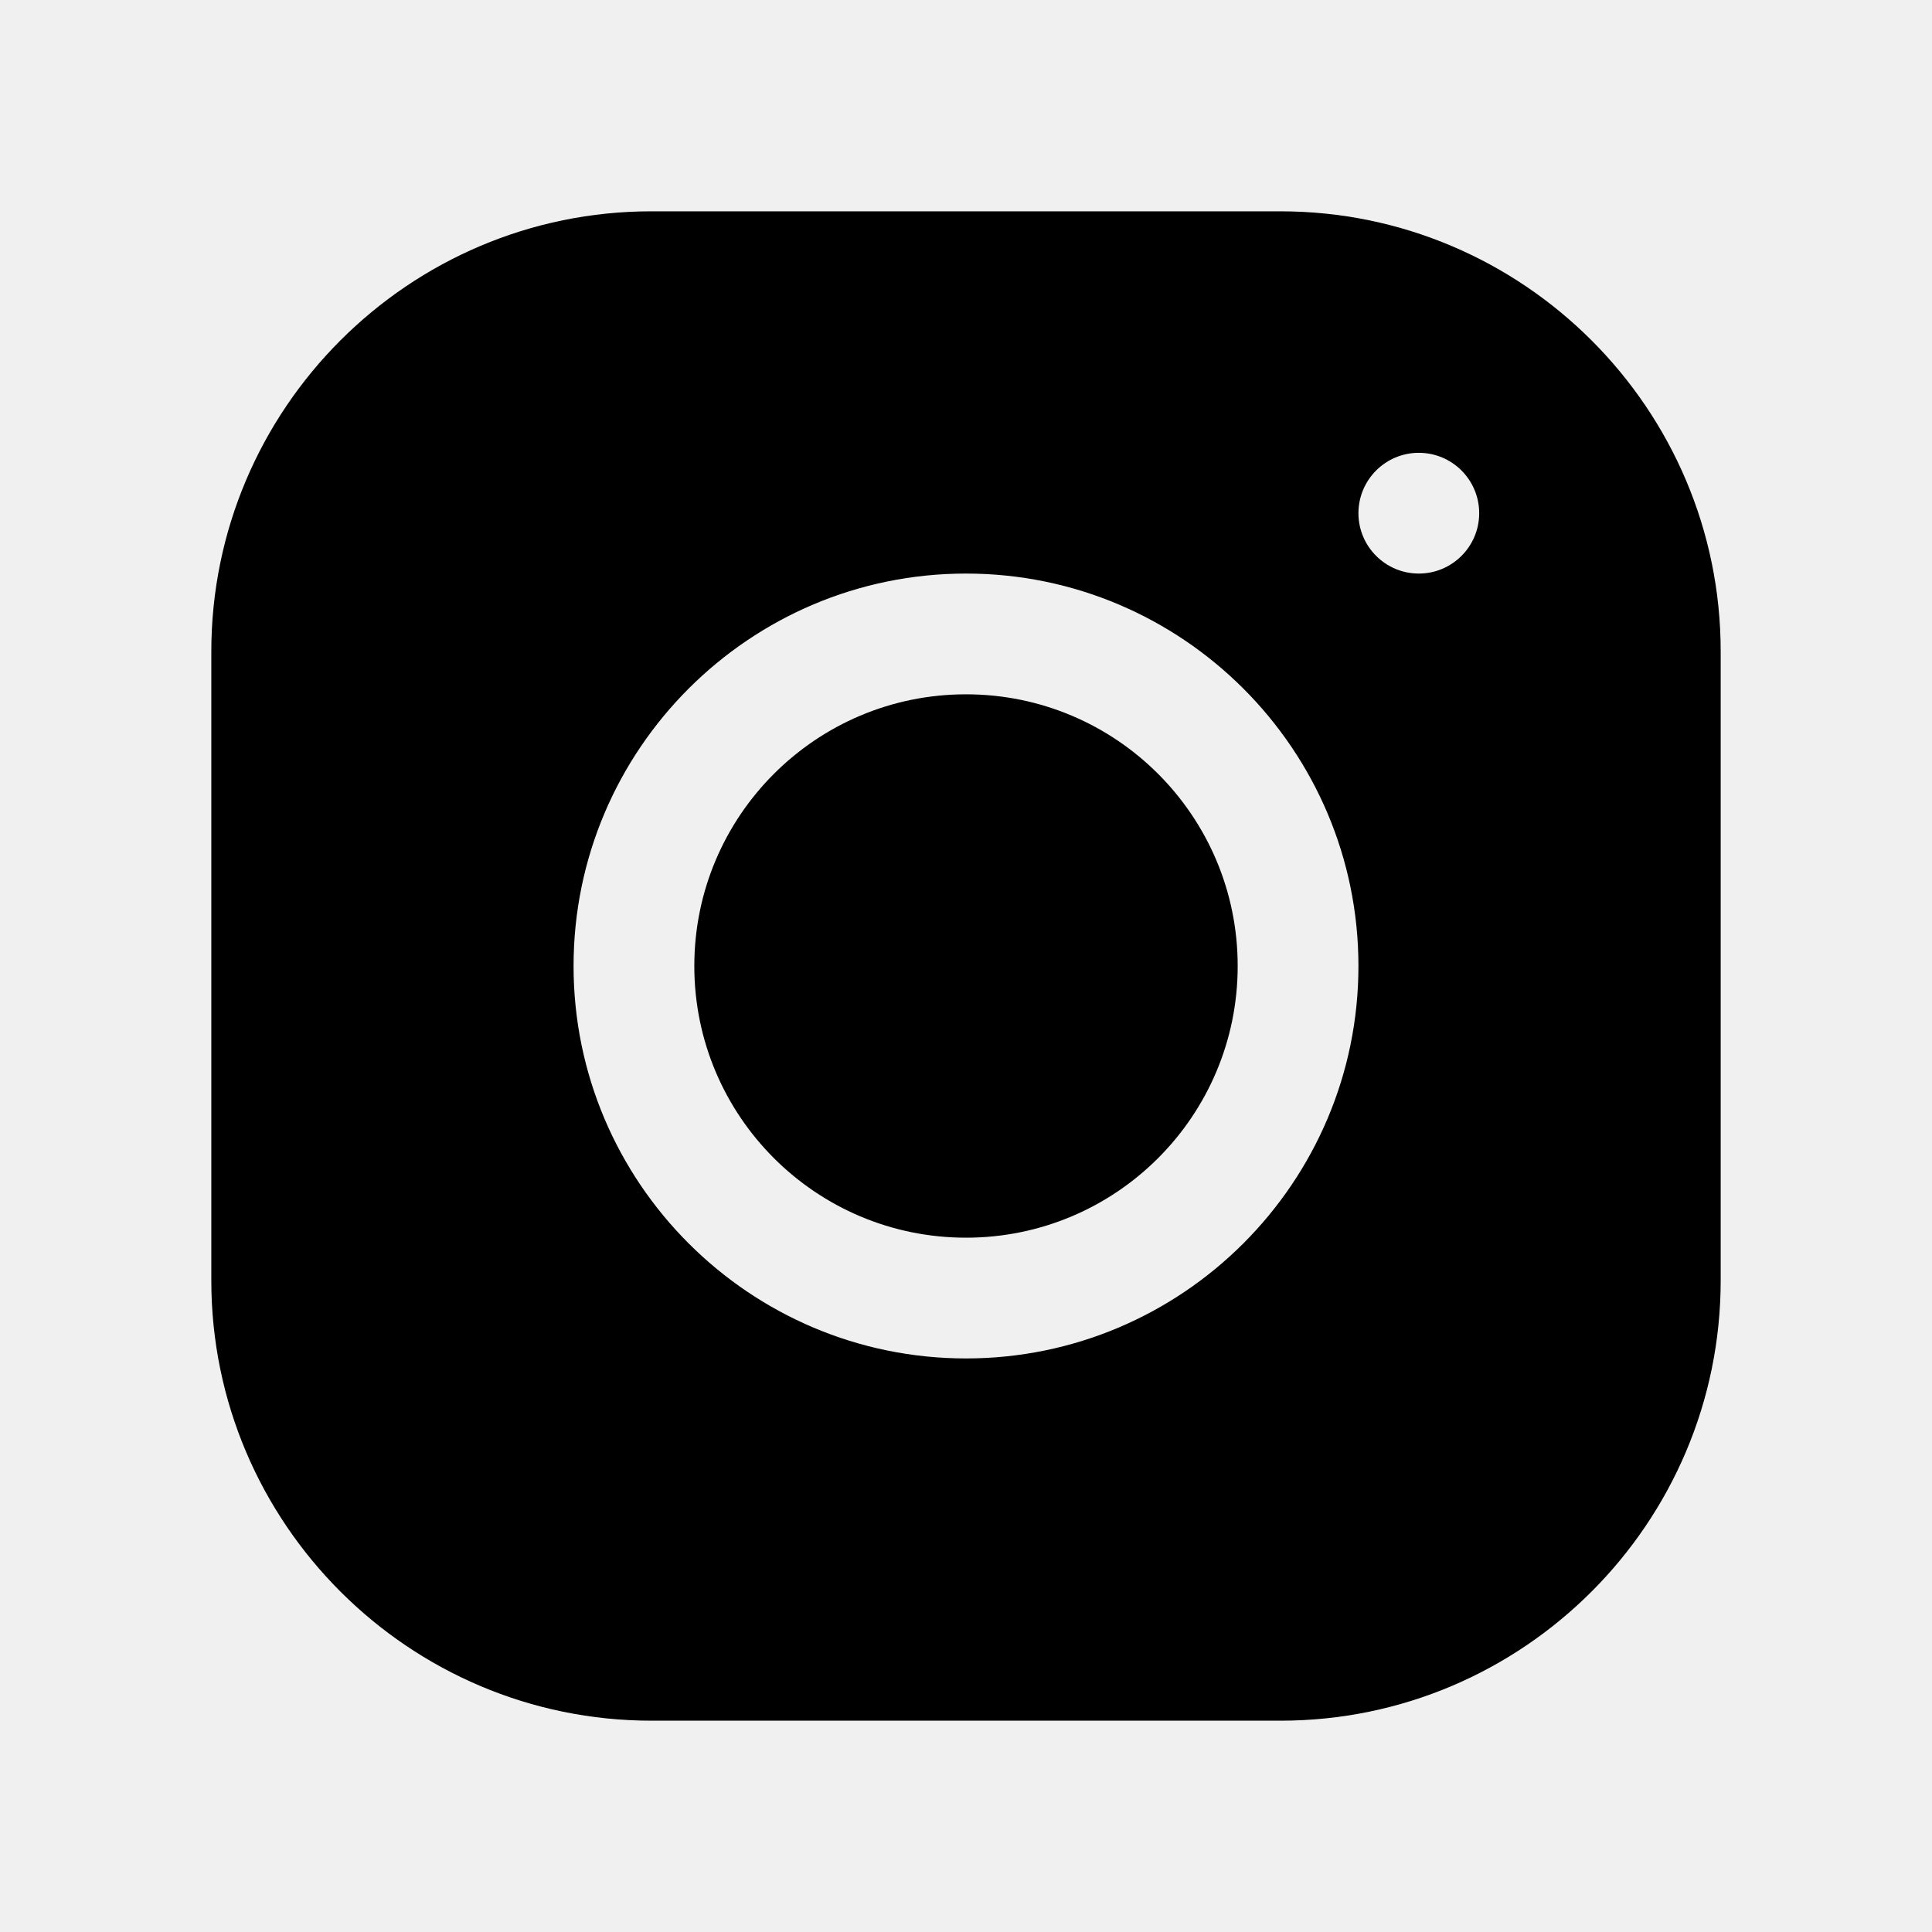
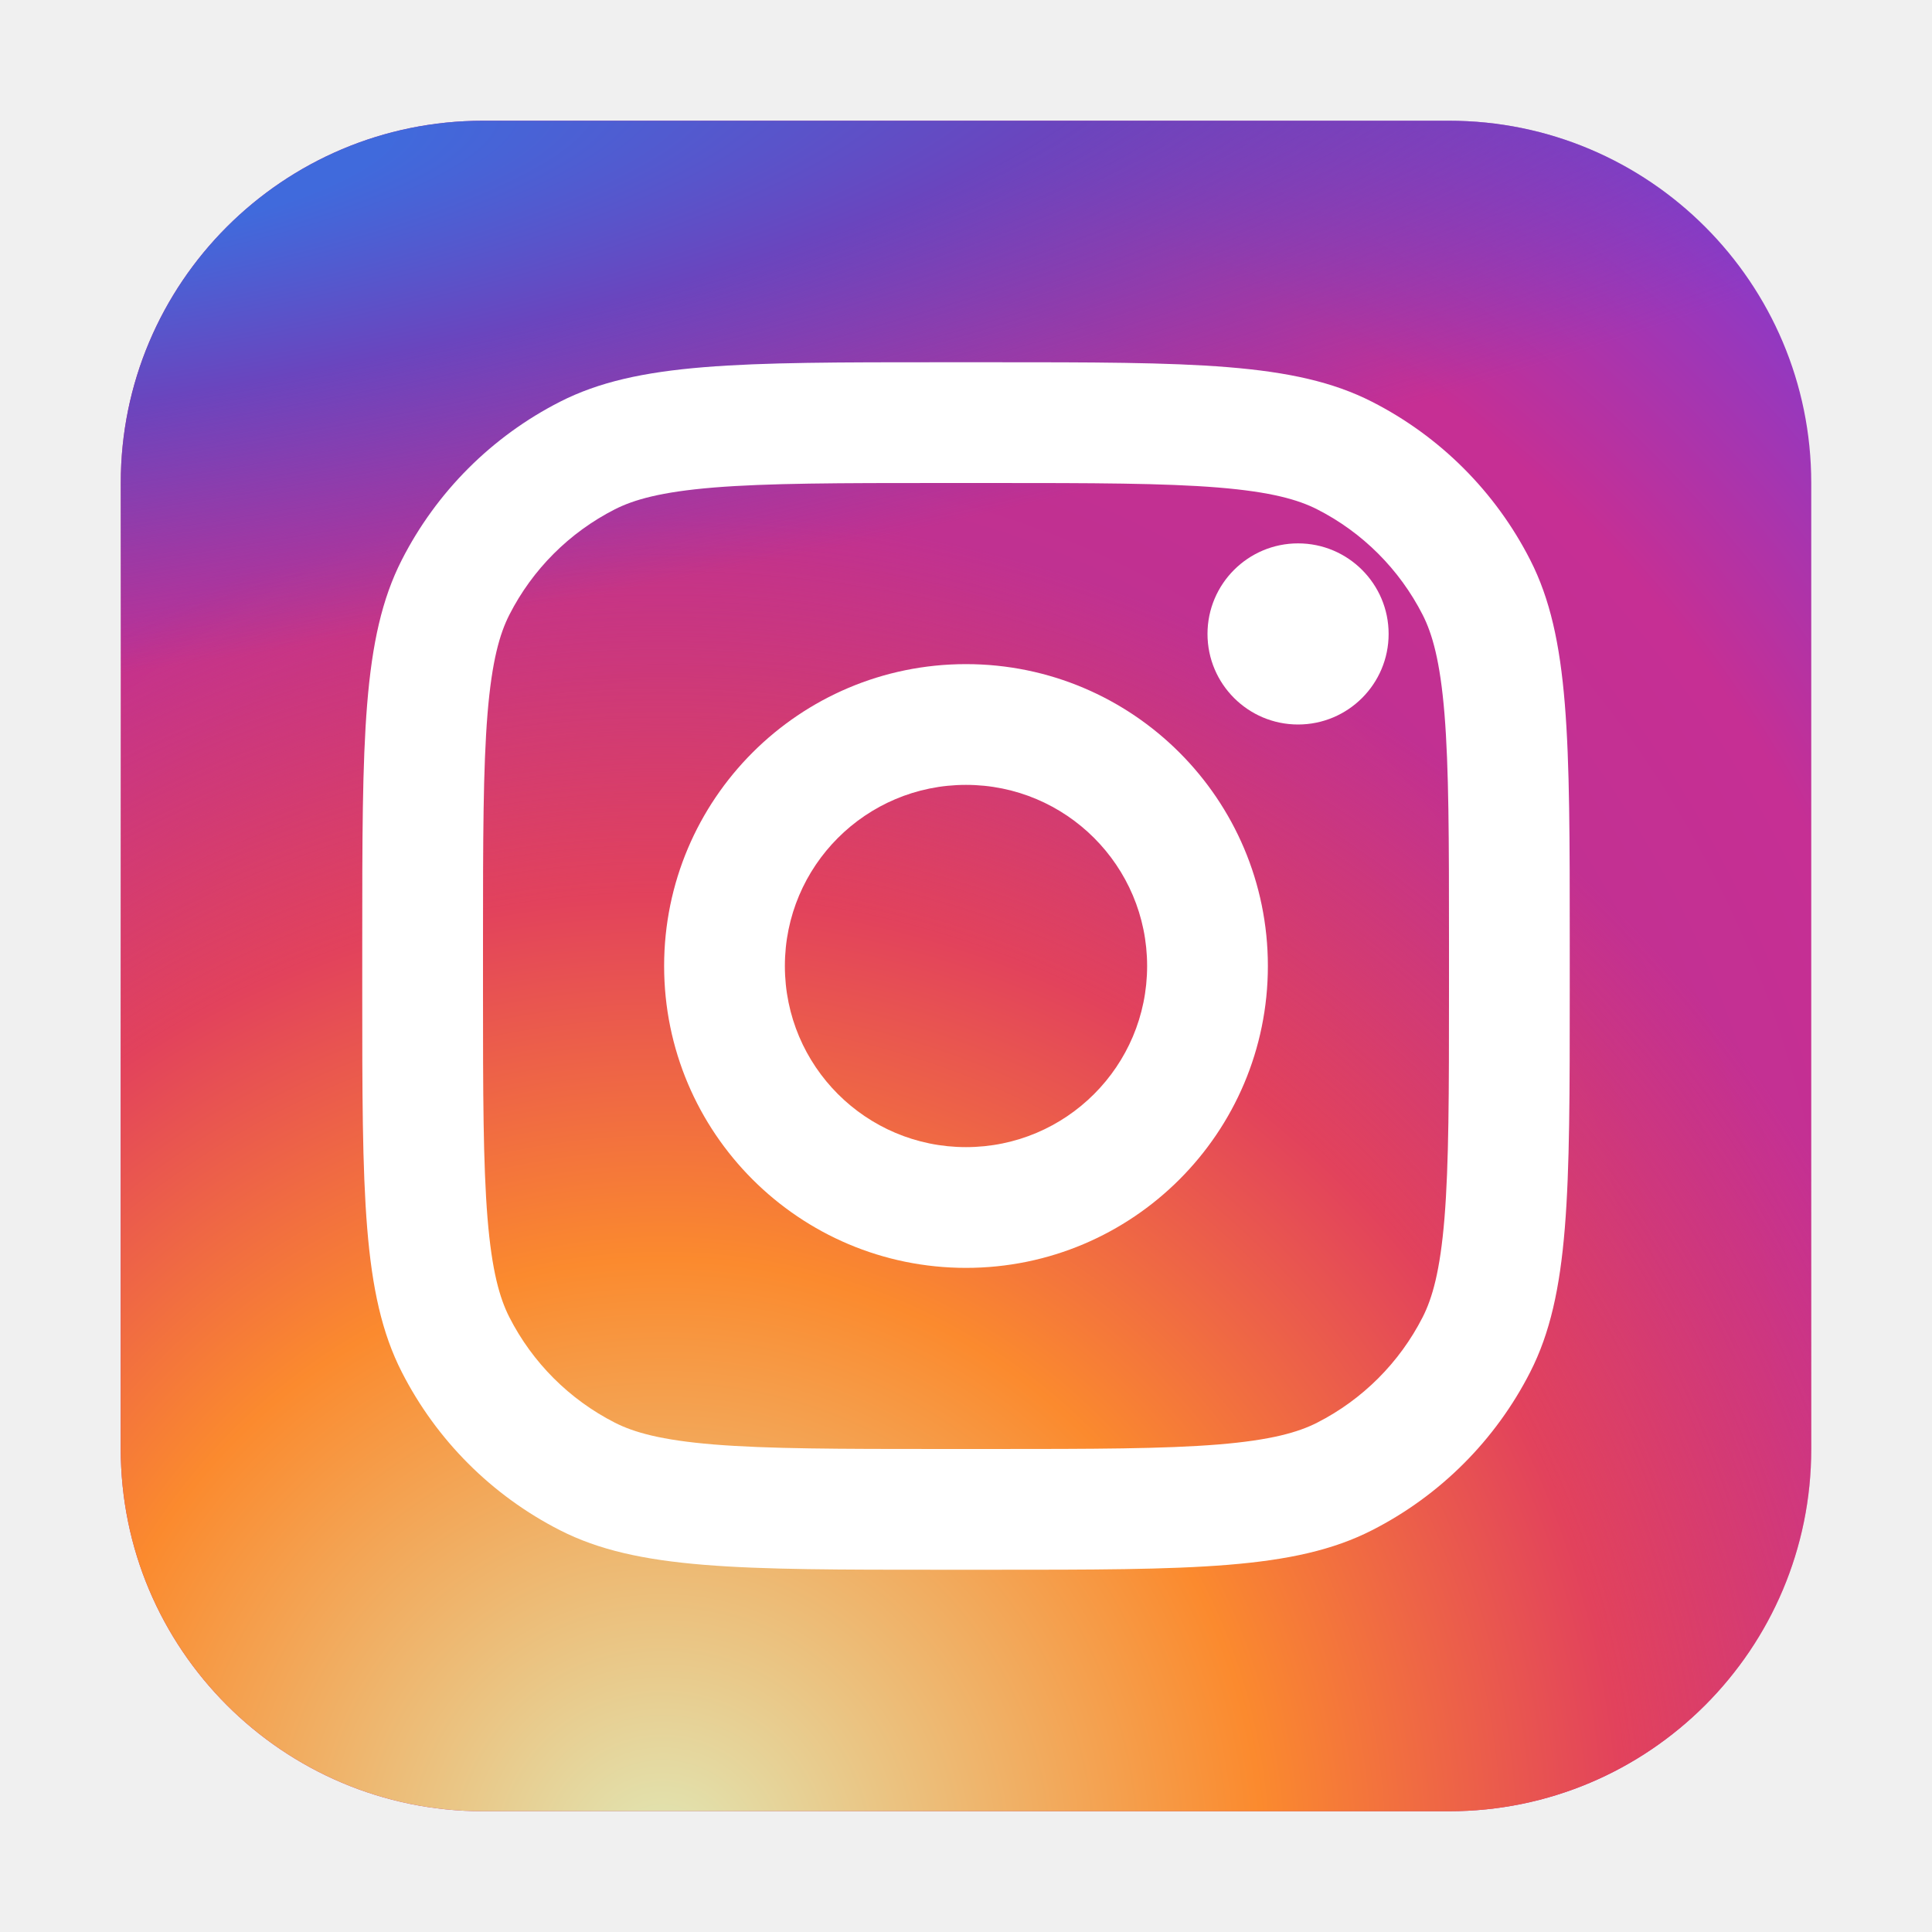
- <svg xmlns="http://www.w3.org/2000/svg" viewBox="0 0 64 64" width="64px" height="64px">
-   <path d="M 21.58 7 C 13.541 7 7 13.545 7 21.586 L 7 42.418 C 7 50.458 13.545 57 21.586 57 L 42.418 57 C 50.458 57 57 50.455 57 42.414 L 57 21.58 C 57 13.541 50.455 7 42.414 7 L 21.58 7 z M 47 15 C 48.104 15 49 15.896 49 17 C 49 18.104 48.104 19 47 19 C 45.896 19 45 18.104 45 17 C 45 15.896 45.896 15 47 15 z M 32 19 C 39.17 19 45 24.83 45 32 C 45 39.17 39.169 45 32 45 C 24.83 45 19 39.169 19 32 C 19 24.831 24.83 19 32 19 z M 32 23 C 27.029 23 23 27.029 23 32 C 23 36.971 27.029 41 32 41 C 36.971 41 41 36.971 41 32 C 41 27.029 36.971 23 32 23 z" />
+ <svg xmlns="http://www.w3.org/2000/svg" width="800px" height="800px" viewBox="0 0 32 32" fill="none">
+   <rect x="2" y="2" width="28" height="28" rx="6" fill="url(#paint0_radial_87_7153)" />
+   <rect x="2" y="2" width="28" height="28" rx="6" fill="url(#paint1_radial_87_7153)" />
+   <rect x="2" y="2" width="28" height="28" rx="6" fill="url(#paint2_radial_87_7153)" />
+   <path d="M23 10.5C23 11.328 22.328 12 21.5 12C20.672 12 20 11.328 20 10.5C20 9.672 20.672 9 21.5 9C22.328 9 23 9.672 23 10.5Z" fill="white" />
+   <path fill-rule="evenodd" clip-rule="evenodd" d="M16 21C18.761 21 21 18.761 21 16C21 13.239 18.761 11 16 11C13.239 11 11 13.239 11 16C11 18.761 13.239 21 16 21ZM16 19C17.657 19 19 17.657 19 16C19 14.343 17.657 13 16 13C14.343 13 13 14.343 13 16C13 17.657 14.343 19 16 19Z" fill="white" />
+   <path fill-rule="evenodd" clip-rule="evenodd" d="M6 15.6C6 12.24 6 10.559 6.654 9.276C7.229 8.147 8.147 7.229 9.276 6.654C10.559 6 12.24 6 15.6 6H16.4C19.76 6 21.441 6 22.724 6.654C23.853 7.229 24.771 8.147 25.346 9.276C26 10.559 26 12.24 26 15.6V16.4C26 19.76 26 21.441 25.346 22.724C24.771 23.853 23.853 24.771 22.724 25.346C21.441 26 19.76 26 16.4 26H15.6C12.24 26 10.559 26 9.276 25.346C8.147 24.771 7.229 23.853 6.654 22.724C6 21.441 6 19.76 6 16.4V15.6ZM15.6 8H16.4C18.113 8 19.278 8.002 20.178 8.075C21.055 8.147 21.503 8.277 21.816 8.436C22.569 8.819 23.18 9.431 23.564 10.184C23.723 10.497 23.853 10.945 23.925 11.822C23.998 12.722 24 13.887 24 15.6V16.4C24 18.113 23.998 19.278 23.925 20.178C23.853 21.055 23.723 21.503 23.564 21.816C23.18 22.569 22.569 23.18 21.816 23.564C21.503 23.723 21.055 23.853 20.178 23.925C19.278 23.998 18.113 24 16.4 24H15.6C13.887 24 12.722 23.998 11.822 23.925C10.945 23.853 10.497 23.723 10.184 23.564C9.431 23.18 8.819 22.569 8.436 21.816C8.277 21.503 8.147 21.055 8.075 20.178C8.002 19.278 8 18.113 8 16.4V15.6C8 13.887 8.002 12.722 8.075 11.822C8.147 10.945 8.277 10.497 8.436 10.184C8.819 9.431 9.431 8.819 10.184 8.436C10.497 8.277 10.945 8.147 11.822 8.075C12.722 8.002 13.887 8 15.6 8Z" fill="white" />
+   <defs>
+     <radialGradient id="paint0_radial_87_7153" cx="0" cy="0" r="1" gradientUnits="userSpaceOnUse" gradientTransform="translate(12 23) rotate(-55.3758) scale(25.5196)">
+       <stop stop-color="#B13589" />
+       <stop offset="0.793" stop-color="#C62F94" />
+       <stop offset="1" stop-color="#8A3AC8" />
+     </radialGradient>
+     <radialGradient id="paint1_radial_87_7153" cx="0" cy="0" r="1" gradientUnits="userSpaceOnUse" gradientTransform="translate(11 31) rotate(-65.1363) scale(22.5942)">
+       <stop stop-color="#E0E8B7" />
+       <stop offset="0.445" stop-color="#FB8A2E" />
+       <stop offset="0.715" stop-color="#E2425C" />
+       <stop offset="1" stop-color="#E2425C" stop-opacity="0" />
+     </radialGradient>
+     <radialGradient id="paint2_radial_87_7153" cx="0" cy="0" r="1" gradientUnits="userSpaceOnUse" gradientTransform="translate(0.500002 3) rotate(-8.1301) scale(38.8909 8.31836)">
+       <stop offset="0.157" stop-color="#406ADC" />
+       <stop offset="0.468" stop-color="#6A45BE" />
+       <stop offset="1" stop-color="#6A45BE" stop-opacity="0" />
+     </radialGradient>
+   </defs>
</svg>
